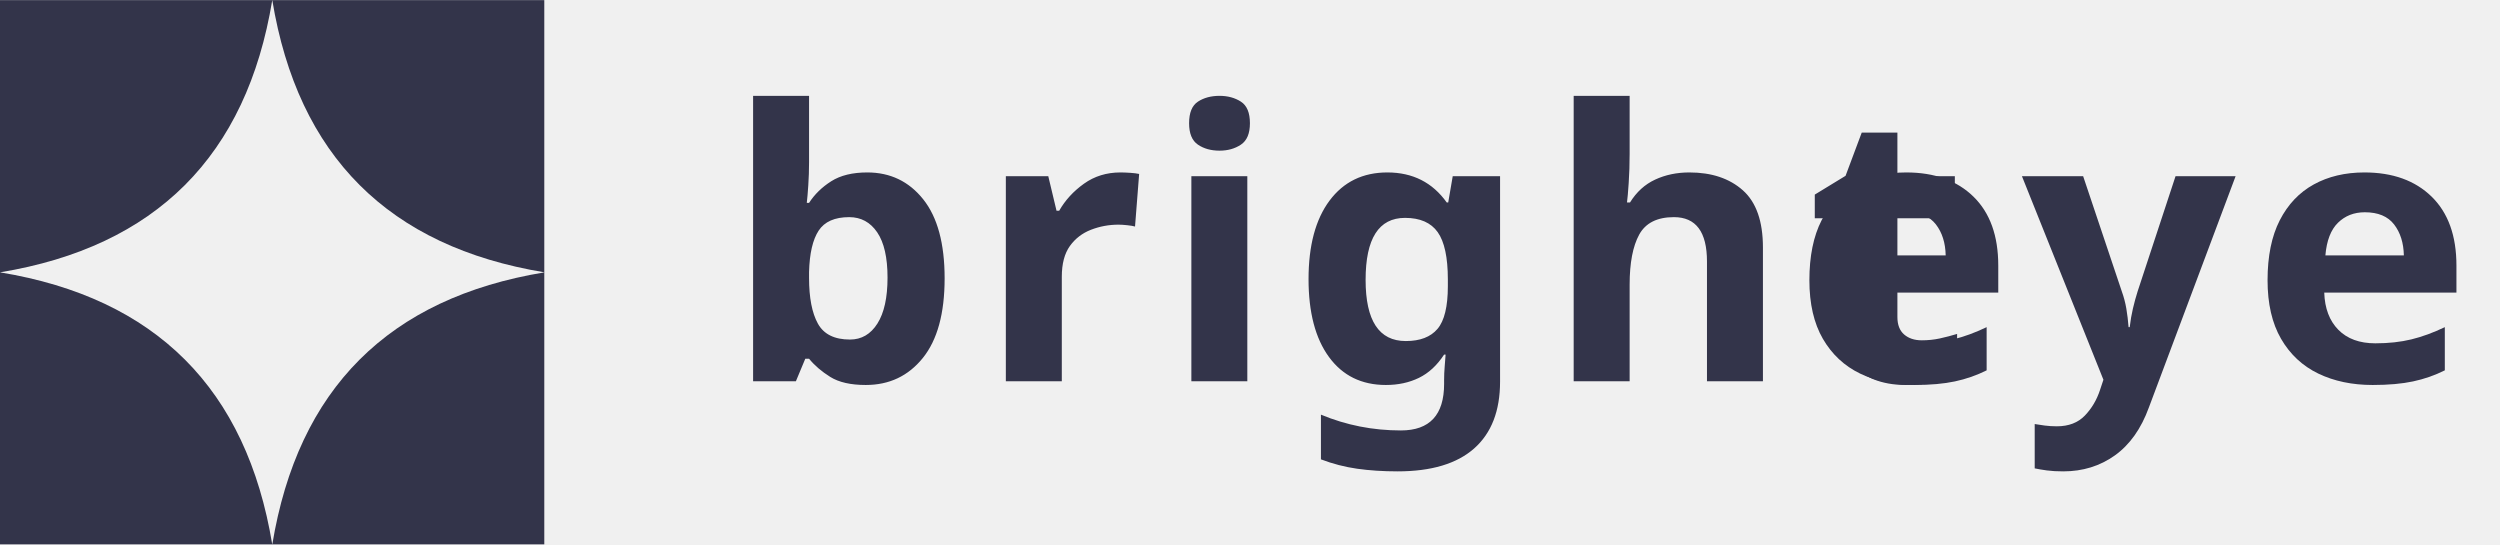
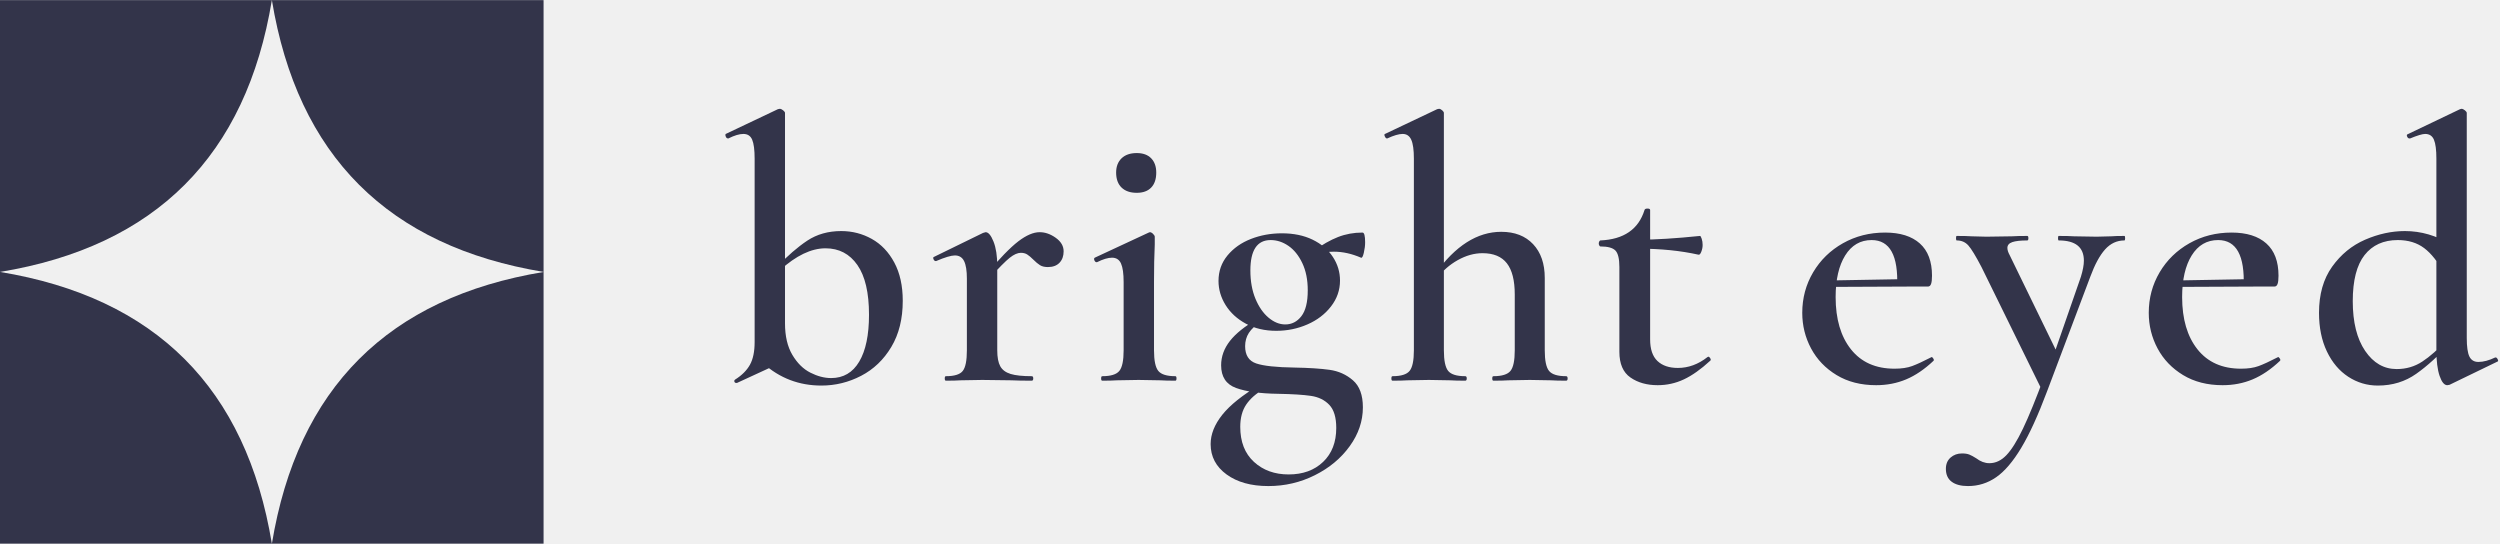
- <svg xmlns="http://www.w3.org/2000/svg" viewBox="0 0 1377.31 300" width="1377" height="300" role="img">
+ <svg xmlns="http://www.w3.org/2000/svg" viewBox="0 0 1379.31 300" width="1379" height="300" role="img">
  <defs>
    <mask id="k" maskUnits="userSpaceOnUse" x="0" y="0" width="300" height="300">
      <rect x="0" y="0" width="300" height="300" fill="#fff" />
-       <path d="M64 0 Q73.05 54.95 128 64 Q73.05 73.05 64 128 Q54.95 73.05 0 64 Q54.95 54.95 64 0 Z" transform="translate(0 0) scale(2.34375)" fill="#000" />
+       <path d="M64 0 Q73.05 54.95 128 64 Q73.05 73.05 64 128 Q54.95 73.05 0 64 Q54.95 54.95 64 0 Z" transform="scale(2.34375)" fill="#000" />
    </mask>
  </defs>
  <rect x="0" y="0" width="300" height="300" fill="#33344A" mask="url(#k)" />
-   <text x="398.76" y="210" font-family="Cormorant Garamond" font-size="206.897" font-weight="600" letter-spacing="8.276" fill="#33344A">bright</text>
-   <text x="987.52" y="210" font-family="Cormorant Garamond" font-size="206.897" font-weight="600" letter-spacing="8.276" fill="#33344A">eyed</text>
+   <path d="M453.174 212.690Q434.760 212.690 421.105 200.483L421.105 200.483L433.105 178.345Q433.105 188.897 437.139 195.724Q441.174 202.552 447.070 205.552Q452.967 208.552 458.553 208.552L458.553 208.552Q468.691 208.552 474.071 199.448Q479.450 190.345 479.450 173.586L479.450 173.586Q479.450 155.379 473.036 146.172Q466.622 136.965 455.450 136.965L455.450 136.965Q443.657 136.965 430.415 148.965L430.415 148.965L428.553 147.310Q437.450 138.000 445.415 132.724Q453.381 127.448 464.139 127.448L464.139 127.448Q473.243 127.448 481.002 131.793Q488.760 136.138 493.415 144.827Q498.071 153.517 498.071 165.931L498.071 165.931Q498.071 180.828 491.760 191.379Q485.450 201.931 475.105 207.310Q464.760 212.690 453.174 212.690L453.174 212.690ZM406.622 211.241L406.208 211.241Q405.381 211.241 405.174 210.517Q404.967 209.793 405.588 209.379L405.588 209.379Q411.174 205.862 413.760 201.207Q416.346 196.552 416.346 188.690L416.346 188.690L416.346 87.517Q416.346 80.276 415.001 77.069Q413.657 73.862 410.139 73.862L410.139 73.862Q406.829 73.862 401.863 76.345L401.863 76.345L401.657 76.345Q400.829 76.345 400.415 75.310Q400.001 74.276 400.415 73.862L400.415 73.862L429.174 60.207L430.208 60.000Q431.036 60.000 432.070 60.827Q433.105 61.655 433.105 62.276L433.105 62.276L433.105 199.034L406.622 211.241ZM544.002 151.448Q555.174 138.207 561.795 133.138Q568.416 128.069 573.588 128.069L573.588 128.069Q578.140 128.069 582.485 131.172Q586.829 134.276 586.829 138.621L586.829 138.621Q586.829 142.552 584.554 144.931Q582.278 147.310 578.140 147.310L578.140 147.310Q575.450 147.310 573.795 146.276Q572.140 145.241 570.071 143.172L570.071 143.172Q568.209 141.310 566.760 140.379Q565.312 139.448 563.243 139.448L563.243 139.448Q560.554 139.448 557.140 142.138Q553.726 144.827 545.450 153.931L545.450 153.931L544.002 151.448ZM521.864 210Q521.243 210 521.243 208.759Q521.243 207.517 521.864 207.517L521.864 207.517Q528.898 207.517 531.174 204.621Q533.450 201.724 533.450 193.241L533.450 193.241L533.450 153.724Q533.450 147.103 531.898 144.000Q530.347 140.896 526.829 140.896L526.829 140.896Q523.726 140.896 516.485 144.000L516.485 144.000L516.278 144.000Q515.450 144.000 515.036 142.965Q514.622 141.931 515.243 141.724L515.243 141.724L542.347 128.483Q543.588 128.069 543.795 128.069L543.795 128.069Q546.071 128.069 548.140 133.241Q550.209 138.414 550.209 146.690L550.209 146.690L550.209 193.241Q550.209 199.034 551.864 202.034Q553.519 205.034 557.554 206.276Q561.588 207.517 569.243 207.517L569.243 207.517Q570.071 207.517 570.071 208.759Q570.071 210 569.243 210L569.243 210Q562.209 210 558.071 209.793L558.071 209.793L541.933 209.586L529.933 209.793Q527.036 210 521.864 210L521.864 210ZM608.140 210Q607.519 210 607.519 208.759Q607.519 207.517 608.140 207.517L608.140 207.517Q615.175 207.517 617.554 204.621Q619.933 201.724 619.933 193.241L619.933 193.241L619.933 155.586Q619.933 148.552 618.485 145.345Q617.037 142.138 613.519 142.138L613.519 142.138Q610.209 142.138 605.243 144.621L605.243 144.621L605.037 144.621Q604.209 144.621 603.795 143.586Q603.381 142.552 604.002 142.138L604.002 142.138L633.795 128.276L634.416 128.069Q635.244 128.069 636.175 129.000Q637.106 129.931 637.106 130.552L637.106 130.552L637.106 134.896Q636.692 143.586 636.692 155.379L636.692 155.379L636.692 193.241Q636.692 201.724 639.071 204.621Q641.450 207.517 648.485 207.517L648.485 207.517Q649.106 207.517 649.106 208.759Q649.106 210 648.485 210L648.485 210Q643.312 210 640.209 209.793L640.209 209.793L628.209 209.586L616.209 209.793Q613.312 210 608.140 210L608.140 210ZM627.175 106.345Q621.795 106.345 618.795 103.448Q615.795 100.551 615.795 95.172L615.795 95.172Q615.795 90.207 618.795 87.310Q621.795 84.414 627.175 84.414L627.175 84.414Q632.347 84.414 635.140 87.310Q637.933 90.207 637.933 95.172L637.933 95.172Q637.933 100.551 635.140 103.448Q632.347 106.345 627.175 106.345L627.175 106.345ZM699.795 268.138Q685.520 268.138 676.726 261.724Q667.933 255.310 667.933 244.966L667.933 244.966Q667.933 236.897 674.347 228.828Q680.761 220.759 695.037 212.276L695.037 212.276L697.106 214.759Q690.899 218.276 687.589 223.138Q684.278 228.000 684.278 235.448L684.278 235.448Q684.278 247.862 691.830 254.793Q699.382 261.724 710.968 261.724L710.968 261.724Q722.761 261.724 730.002 254.793Q737.244 247.862 737.244 236.069L737.244 236.069Q737.244 227.379 733.416 223.345Q729.589 219.310 723.278 218.379Q716.968 217.448 705.175 217.241L705.175 217.241Q690.278 217.034 682.002 214.034Q673.726 211.034 673.726 201.517L673.726 201.517Q673.726 194.276 678.589 188.069Q683.451 181.862 693.589 176.069L693.589 176.069L695.658 177.517Q691.106 180.414 689.037 183.621Q686.968 186.828 686.968 190.965L686.968 190.965Q686.968 198.414 693.071 200.483Q699.175 202.552 714.278 202.759L714.278 202.759Q726.071 202.966 733.520 204.000Q740.968 205.034 746.451 209.793Q751.934 214.552 751.934 224.690L751.934 224.690Q751.934 236.069 744.692 246.104Q737.451 256.138 725.451 262.138Q713.451 268.138 699.795 268.138L699.795 268.138ZM704.140 182.483Q694.623 182.483 687.382 178.552Q680.140 174.621 676.209 168.310Q672.278 162.000 672.278 154.965L672.278 154.965Q672.278 146.896 677.244 140.896Q682.209 134.896 690.175 131.793Q698.140 128.689 707.244 128.689L707.244 128.689Q716.968 128.689 724.209 132.207Q731.451 135.724 735.382 141.724Q739.313 147.724 739.313 154.759L739.313 154.759Q739.313 162.621 734.347 169.034Q729.382 175.448 721.313 178.965Q713.244 182.483 704.140 182.483L704.140 182.483ZM709.106 178.965Q714.485 178.965 718.002 174.414Q721.520 169.862 721.520 160.138L721.520 160.138Q721.520 151.448 718.520 145.138Q715.520 138.827 710.864 135.621Q706.209 132.414 701.037 132.414L701.037 132.414Q689.864 132.414 689.864 149.172L689.864 149.172Q689.864 158.069 692.658 164.793Q695.451 171.517 699.899 175.241Q704.347 178.965 709.106 178.965L709.106 178.965ZM725.037 138.207Q731.865 133.241 738.175 130.758Q744.485 128.276 751.727 128.276L751.727 128.276Q753.175 128.276 753.175 133.655L753.175 133.655Q753.175 136.345 752.451 139.448Q751.727 142.552 750.899 142.138L750.899 142.138Q743.244 138.827 736.002 138.827L736.002 138.827Q730.830 138.827 726.278 140.276L726.278 140.276L724.830 144.827L725.037 138.207ZM768.279 210Q767.658 210 767.658 208.759Q767.658 207.517 768.279 207.517L768.279 207.517Q775.313 207.517 777.692 204.621Q780.072 201.724 780.072 193.241L780.072 193.241L780.072 87.517Q780.072 80.276 778.623 77.069Q777.175 73.862 773.865 73.862L773.865 73.862Q770.761 73.862 765.382 76.345L765.382 76.345L765.175 76.345Q764.554 76.345 764.037 75.207Q763.520 74.069 764.141 73.862L764.141 73.862L792.899 60.207L793.934 60.000Q794.761 60.000 795.692 60.827Q796.623 61.655 796.623 62.276L796.623 62.276L796.623 193.241Q796.623 201.724 799.003 204.621Q801.382 207.517 808.417 207.517L808.417 207.517Q809.244 207.517 809.244 208.759Q809.244 210 808.417 210L808.417 210Q803.244 210 800.141 209.793L800.141 209.793L788.348 209.586L776.554 209.793Q773.451 210 768.279 210L768.279 210ZM823.934 210Q823.313 210 823.313 208.759Q823.313 207.517 823.934 207.517L823.934 207.517Q830.968 207.517 833.348 204.621Q835.727 201.724 835.727 193.241L835.727 193.241L835.727 162.414Q835.727 150.827 831.382 145.241Q827.037 139.655 817.934 139.655L817.934 139.655Q811.106 139.655 804.279 143.483Q797.451 147.310 792.899 153.517L792.899 153.517L791.865 151.034Q808.417 127.862 828.279 127.862L828.279 127.862Q839.451 127.862 845.865 134.689Q852.279 141.517 852.279 153.310L852.279 153.310L852.279 193.241Q852.279 201.724 854.658 204.621Q857.037 207.517 864.072 207.517L864.072 207.517Q864.899 207.517 864.899 208.759Q864.899 210 864.072 210L864.072 210Q858.899 210 855.796 209.793L855.796 209.793L844.003 209.586L832.210 209.793Q829.106 210 823.934 210L823.934 210ZM914.555 212.483Q905.658 212.483 899.555 208.241Q893.451 204.000 893.451 194.069L893.451 194.069L893.451 147.310Q893.451 140.483 891.279 138.207Q889.106 135.931 882.900 135.931L882.900 135.931Q882.693 135.931 882.382 135.414Q882.072 134.896 882.072 134.276L882.072 134.276Q882.072 133.655 882.382 133.138Q882.693 132.621 882.900 132.621L882.900 132.621Q902.348 131.793 907.313 115.862L907.313 115.862Q907.520 115.034 908.969 115.034L908.969 115.034Q910.417 115.034 910.417 115.862L910.417 115.862L910.417 187.241Q910.417 195.310 914.451 199.138Q918.486 202.966 925.727 202.966L925.727 202.966Q934.417 202.966 942.072 196.965L942.072 196.965L942.486 196.759Q943.107 196.759 943.624 197.690Q944.141 198.621 943.520 199.034L943.520 199.034Q935.865 206.069 929.038 209.276Q922.210 212.483 914.555 212.483L914.555 212.483ZM937.107 140.483Q922.210 137.172 904.417 137.172L904.417 137.172L904.417 132.207Q917.658 132.207 937.934 130.138L937.934 130.138Q938.348 130.138 938.865 131.689Q939.382 133.241 939.382 135.103L939.382 135.103Q939.382 136.965 938.658 138.827Q937.934 140.690 937.107 140.483L937.107 140.483Z" fill="#33344A" />
+   <path d="M1035.106 212.483Q1022.486 212.483 1013.279 206.897Q1004.072 201.310 999.210 192.207Q994.348 183.103 994.348 172.552L994.348 172.552Q994.348 160.345 1000.348 150.207Q1006.348 140.069 1016.796 134.172Q1027.244 128.276 1040.072 128.276L1040.072 128.276Q1052.486 128.276 1059.210 134.276Q1065.934 140.276 1065.934 152.069L1065.934 152.069Q1065.934 155.172 1065.417 156.621Q1064.899 158.069 1063.658 158.069L1063.658 158.069L1046.693 158.069Q1047.727 132.414 1032.624 132.414L1032.624 132.414Q1023.313 132.414 1018.037 140.896Q1012.761 149.379 1012.761 163.862L1012.761 163.862Q1012.761 182.069 1021.244 192.724Q1029.727 203.379 1045.244 203.379L1045.244 203.379Q1051.037 203.379 1054.968 201.931Q1058.899 200.483 1065.313 197.172L1065.313 197.172L1065.727 196.965Q1066.141 196.965 1066.658 197.793Q1067.175 198.621 1066.762 199.034L1066.762 199.034Q1059.313 206.069 1051.658 209.276Q1044.003 212.483 1035.106 212.483L1035.106 212.483ZM1006.761 158.276L1006.555 154.759L1052.486 153.931L1052.486 158.069L1006.761 158.276ZM1172.072 130.138Q1172.486 130.138 1172.486 131.379Q1172.486 132.621 1172.072 132.621L1172.072 132.621Q1165.865 132.621 1161.417 137.586Q1156.969 142.552 1153.245 152.690L1153.245 152.690L1129.451 215.793Q1122.003 235.655 1115.176 247.035Q1108.348 258.414 1101.313 263.276Q1094.279 268.138 1085.796 268.138L1085.796 268.138Q1080.003 268.138 1076.796 265.759Q1073.589 263.379 1073.589 258.621L1073.589 258.621Q1073.589 254.690 1076.175 252.414Q1078.762 250.138 1082.486 250.138L1082.486 250.138Q1084.969 250.138 1086.520 250.759Q1088.072 251.379 1090.348 252.828L1090.348 252.828Q1093.865 255.517 1097.589 255.517L1097.589 255.517Q1102.762 255.517 1107.003 251.069Q1111.245 246.621 1116.107 236.483Q1120.969 226.345 1128.003 207.310L1128.003 207.310L1127.382 216.828L1093.244 147.310Q1088.486 138.207 1086.003 135.414Q1083.520 132.621 1079.589 132.621L1079.589 132.621Q1079.175 132.621 1079.175 131.379Q1079.175 130.138 1079.589 130.138L1079.589 130.138Q1084.969 130.138 1087.865 130.345L1087.865 130.345L1095.934 130.552L1110.003 130.345Q1113.107 130.138 1118.486 130.138L1118.486 130.138Q1119.107 130.138 1119.107 131.379Q1119.107 132.621 1118.486 132.621L1118.486 132.621Q1112.900 132.621 1110.210 133.552Q1107.520 134.483 1107.520 136.758L1107.520 136.758Q1107.520 138.414 1108.762 140.690L1108.762 140.690L1135.658 195.931L1129.245 206.897L1148.072 152.690Q1149.727 147.310 1149.727 143.793L1149.727 143.793Q1149.727 132.621 1135.865 132.621L1135.865 132.621Q1135.451 132.621 1135.451 131.379Q1135.451 130.138 1135.865 130.138L1135.865 130.138Q1141.451 130.138 1144.348 130.345L1144.348 130.345L1156.762 130.552L1164.831 130.345Q1167.107 130.138 1172.072 130.138L1172.072 130.138ZM1226.279 212.483Q1213.659 212.483 1204.452 206.897Q1195.245 201.310 1190.383 192.207Q1185.521 183.103 1185.521 172.552L1185.521 172.552Q1185.521 160.345 1191.521 150.207Q1197.521 140.069 1207.969 134.172Q1218.417 128.276 1231.245 128.276L1231.245 128.276Q1243.659 128.276 1250.383 134.276Q1257.107 140.276 1257.107 152.069L1257.107 152.069Q1257.107 155.172 1256.590 156.621Q1256.073 158.069 1254.831 158.069L1254.831 158.069L1237.866 158.069Q1238.900 132.414 1223.797 132.414L1223.797 132.414Q1214.486 132.414 1209.210 140.896Q1203.935 149.379 1203.935 163.862L1203.935 163.862Q1203.935 182.069 1212.417 192.724Q1220.900 203.379 1236.417 203.379L1236.417 203.379Q1242.210 203.379 1246.141 201.931Q1250.073 200.483 1256.486 197.172L1256.486 197.172L1256.900 196.965Q1257.314 196.965 1257.831 197.793Q1258.348 198.621 1257.935 199.034L1257.935 199.034Q1250.486 206.069 1242.831 209.276Q1235.176 212.483 1226.279 212.483L1226.279 212.483ZM1197.934 158.276L1197.728 154.759L1243.659 153.931L1243.659 158.069L1197.934 158.276ZM1311.935 212.690Q1303.038 212.690 1295.590 207.828Q1288.142 202.966 1283.797 193.862Q1279.452 184.759 1279.452 172.552L1279.452 172.552Q1279.452 157.241 1286.693 147.103Q1293.935 136.965 1304.900 132.207Q1315.866 127.448 1326.831 127.448L1326.831 127.448Q1340.280 127.448 1352.280 134.896L1352.280 134.896L1348.349 150.621Q1343.383 141.310 1337.487 136.862Q1331.590 132.414 1322.900 132.414L1322.900 132.414Q1311.107 132.414 1304.590 140.690Q1298.073 148.965 1298.073 166.138L1298.073 166.138Q1298.073 183.517 1304.900 193.552Q1311.728 203.586 1322.280 203.586L1322.280 203.586Q1330.142 203.586 1336.452 199.448Q1342.763 195.310 1350.004 187.448L1350.004 187.448L1351.866 189.103Q1342.349 199.655 1333.142 206.172Q1323.935 212.690 1311.935 212.690L1311.935 212.690ZM1360.969 186.414Q1360.969 193.655 1362.418 196.655Q1363.866 199.655 1367.383 199.655L1367.383 199.655Q1371.521 199.655 1376.694 197.172L1376.694 197.172L1376.901 197.172Q1377.521 197.172 1378.038 198.207Q1378.556 199.241 1377.935 199.448L1377.935 199.448L1351.452 212.276L1350.211 212.483Q1347.728 212.483 1345.969 207.310Q1344.211 202.138 1344.211 193.034L1344.211 193.034L1344.211 87.517Q1344.211 80.276 1342.866 77.069Q1341.521 73.862 1338.004 73.862L1338.004 73.862Q1335.728 73.862 1329.728 76.345L1329.728 76.345L1329.314 76.345Q1328.487 76.345 1328.073 75.310Q1327.659 74.276 1328.280 74.069L1328.280 74.069L1357.245 60.207L1358.073 60.000Q1358.900 60.000 1359.935 60.827Q1360.969 61.655 1360.969 62.276L1360.969 62.276L1360.969 186.414Z" fill="#33344A" />
</svg>
